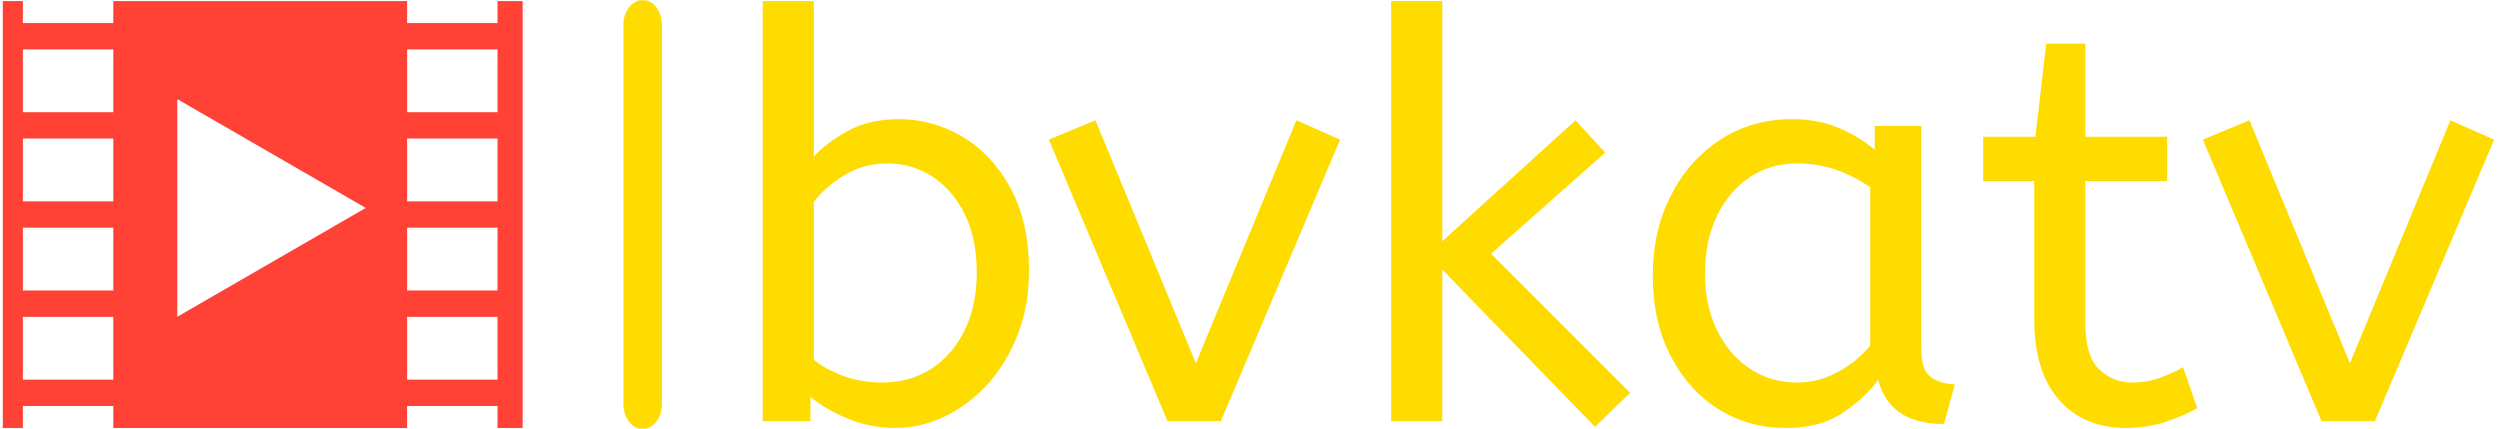
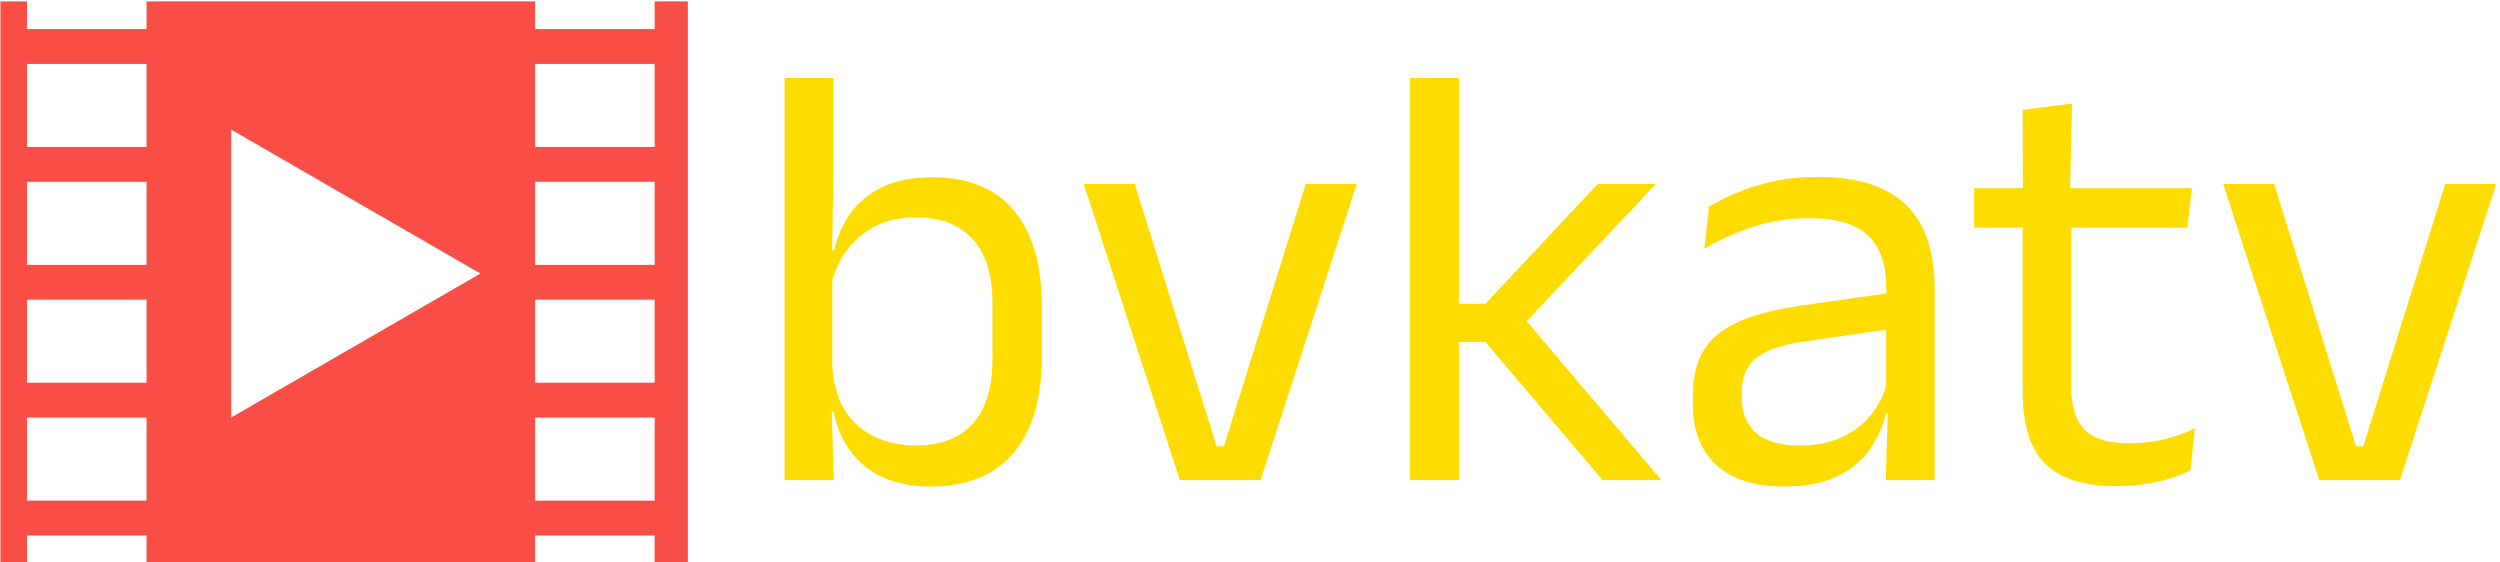
- <svg xmlns="http://www.w3.org/2000/svg" version="1.1" width="1500" height="257" viewBox="0 0 1500 257">
-   <g transform="matrix(1,0,0,1,-0.9090909,0.2140654)">
-     <svg viewBox="0 0 396 68" data-background-color="#ffffff" preserveAspectRatio="xMidYMid meet" height="257" width="1500">
-       <g id="tight-bounds" transform="matrix(1,0,0,1,0.24,-0.05663987)">
-         <svg viewBox="0 0 395.52 68.113" height="68.113" width="395.52">
+ <svg xmlns="http://www.w3.org/2000/svg" version="1.1" width="1500" height="337" viewBox="0 0 1500 337">
+   <g transform="matrix(1,0,0,1,-0.9090909,0.8583313)">
+     <svg viewBox="0 0 396 89" data-background-color="#ffffff" preserveAspectRatio="xMidYMid meet" height="337" width="1500">
+       <g id="tight-bounds" transform="matrix(1,0,0,1,0.24,-0.226681)">
+         <svg viewBox="0 0 395.52 89.453" height="89.453" width="395.52">
          <g>
-             <svg viewBox="0 0 569.101 98.006" height="68.113" width="395.52">
-               <g>
-                 <rect width="8.794" height="98.006" x="141.765" y="0" fill="#ffdc00" opacity="1" stroke-width="0" stroke="transparent" fill-opacity="1" class="rect-qz-0" data-fill-palette-color="primary" rx="1%" id="qz-0" data-palette-color="#ffdc00" />
-               </g>
-               <g transform="matrix(1,0,0,1,173.5808,0.2437959)">
-                 <svg viewBox="0 0 395.52 97.518" height="97.518" width="395.52">
+             <svg viewBox="0 0 576.581 130.403" height="89.453" width="395.52">
+               <g transform="matrix(1,0,0,1,181.0609,18.02245)">
+                 <svg viewBox="0 0 395.52 94.358" height="94.358" width="395.52">
                  <g id="textblocktransform">
-                     <svg viewBox="0 0 395.52 97.518" height="97.518" width="395.52" id="textblock">
+                     <svg viewBox="0 0 395.52 94.358" height="94.358" width="395.52" id="textblock">
                      <g>
-                         <svg viewBox="0 0 395.52 97.518" height="97.518" width="395.52">
+                         <svg viewBox="0 0 395.52 94.358" height="94.358" width="395.52">
                          <g transform="matrix(1,0,0,1,0,0)">
-                             <svg width="395.52" viewBox="4 -37 152.49 37.6" height="97.518" data-palette-color="#ffdc00">
-                               <path d="M15.7 0.6L15.7 0.6Q13.45 0.6 11.48-0.23 9.5-1.05 8.2-2.15L8.2-2.15 8.2 0 4 0 4-37 8.5-37 8.5-23.3Q9.5-24.45 11.43-25.53 13.35-26.6 16-26.6L16-26.6Q19-26.6 21.63-25.03 24.25-23.45 25.85-20.48 27.45-17.5 27.45-13.25L27.45-13.25Q27.45-10.15 26.45-7.6 25.45-5.05 23.78-3.23 22.1-1.4 20-0.4 17.9 0.6 15.7 0.6ZM14.5-3.4L14.5-3.4Q16.95-3.4 18.82-4.6 20.7-5.8 21.78-8 22.85-10.2 22.85-13.1L22.85-13.1Q22.85-16.1 21.78-18.25 20.7-20.4 18.93-21.55 17.15-22.7 15-22.7L15-22.7Q12.85-22.7 11.13-21.63 9.4-20.55 8.5-19.3L8.5-19.3 8.5-5.4Q9.65-4.5 11.2-3.95 12.75-3.4 14.5-3.4ZM44.35 0L39.65 0 29.2-24.8 33.3-26.5 42.15-5.1 51-26.5 54.85-24.8 44.35 0ZM80.4-2.5L77.3 0.5 63.85-13.35 63.85 0 59.35 0 59.35-37 63.85-37 63.85-15.85 75.59-26.5 78.2-23.65 68.15-14.75 80.4-2.5ZM94.09 0.6L94.09 0.6Q90.84 0.6 88.19-1.05 85.54-2.7 83.97-5.73 82.39-8.75 82.39-12.85L82.39-12.85Q82.39-16.75 83.97-19.85 85.54-22.95 88.32-24.78 91.09-26.6 94.69-26.6L94.69-26.6Q96.94-26.6 98.77-25.83 100.59-25.05 101.94-23.9L101.94-23.9 101.94-26 106.04-26 106.04-6.3Q106.04-4.4 106.97-3.83 107.89-3.25 108.99-3.25L108.99-3.25 108.04 0.25Q103.24 0.25 102.24-3.65L102.24-3.65Q101.09-2.05 99.12-0.73 97.14 0.6 94.09 0.6ZM95.09-3.4L95.09-3.4Q96.99-3.4 98.69-4.33 100.39-5.25 101.54-6.65L101.54-6.65 101.54-20.6Q100.19-21.55 98.57-22.13 96.94-22.7 95.14-22.7L95.14-22.7Q92.74-22.7 90.92-21.48 89.09-20.25 88.04-18.07 86.99-15.9 86.99-13L86.99-13Q86.99-10.2 88.04-8.03 89.09-5.85 90.94-4.63 92.79-3.4 95.09-3.4ZM124.09 0.6L124.09 0.6Q120.34 0.6 118.17-1.88 115.99-4.35 115.99-8.95L115.99-8.95 115.99-21.15 111.49-21.15 111.49-25.05 116.09-25.05 117.04-33.25 120.49-33.25 120.49-25.05 127.69-25.05 127.69-21.15 120.49-21.15 120.49-8.6Q120.49-5.7 121.72-4.55 122.94-3.4 124.64-3.4L124.64-3.4Q125.89-3.4 127.02-3.8 128.14-4.2 129.09-4.75L129.09-4.75 130.34-1.15Q129.34-0.55 127.64 0.03 125.94 0.6 124.09 0.6ZM145.99 0L141.29 0 130.84-24.8 134.94-26.5 143.79-5.1 152.64-26.5 156.49-24.8 145.99 0Z" opacity="1" transform="matrix(1,0,0,1,0,0)" fill="#ffdc00" class="wordmark-text-0" data-fill-palette-color="primary" id="text-0" />
+                             <svg width="395.52" viewBox="3.3 -33.13 141.04 33.66" height="94.358" data-palette-color="#ffdc00">
+                               <path d="M15.33 0.53L15.33 0.53Q13.08 0.53 11.41-0.23 9.75-0.98 8.72-2.38 7.7-3.78 7.35-5.63L7.35-5.63 6-5.63 7.23-9.43Q7.35-7.23 8.26-5.76 9.18-4.3 10.7-3.58 12.23-2.85 14.15-2.85L14.15-2.85Q17.2-2.85 18.81-4.65 20.43-6.45 20.43-10L20.43-10 20.43-14.58Q20.43-18.05 18.8-19.85 17.18-21.65 14.08-21.65L14.08-21.65Q12.23-21.65 10.8-20.93 9.38-20.2 8.44-18.95 7.5-17.7 7.15-16.1L7.15-16.1 6.23-18.93 7.38-18.93Q7.75-20.6 8.71-21.96 9.68-23.33 11.35-24.14 13.03-24.95 15.5-24.95L15.5-24.95Q19.9-24.95 22.2-22.21 24.5-19.48 24.5-14.28L24.5-14.28 24.5-10.23Q24.5-4.98 22.16-2.23 19.83 0.53 15.33 0.53ZM7.18-5.9L7.35 0 3.3 0 3.3-33.13 7.33-33.13 7.33-25.18 7.2-18.18 7.23-17.4 7.23-7.2 7.18-5.9ZM32.15-24.4L38.9-2.78 39.5-2.78 46.25-24.4 50.45-24.4 42.52 0 35.87 0 27.95-24.4 32.15-24.4ZM64.02-13.6L75.55 0 70.7 0 61.05-11.38 58.47-11.38 58.47-14.53 61.05-14.53 70.3-24.4 75.09-24.4 64.02-12.63 64.02-13.6ZM58.87-33.13L58.87 0 54.84 0 54.84-33.13 58.87-33.13ZM98.07-15.8L98.07 0 94.04 0 94.22-5.93 94.07-6.55 94.07-14.33 94.09-15.75Q94.09-18.73 92.58-20.15 91.07-21.58 87.79-21.58L87.79-21.58Q85.17-21.58 82.98-20.83 80.79-20.08 79.09-19.07L79.09-19.07 79.47-22.53Q80.42-23.1 81.73-23.66 83.04-24.23 84.73-24.6 86.42-24.98 88.44-24.98L88.44-24.98Q91.07-24.98 92.91-24.34 94.74-23.7 95.88-22.5 97.02-21.3 97.54-19.6 98.07-17.9 98.07-15.8L98.07-15.8ZM85.64 0.53L85.64 0.53Q82.02 0.53 80.08-1.24 78.14-3 78.14-6.28L78.14-6.28 78.14-7Q78.14-10.38 80.23-12.04 82.32-13.7 86.87-14.35L86.87-14.35 94.59-15.45 94.82-12.5 87.37-11.43Q84.57-11.03 83.37-10.06 82.17-9.1 82.17-7.23L82.17-7.23 82.17-6.83Q82.17-4.9 83.36-3.88 84.54-2.85 86.92-2.85L86.92-2.85Q89.02-2.85 90.52-3.58 92.02-4.3 92.94-5.53 93.87-6.75 94.19-8.25L94.19-8.25 94.82-5.5 94.04-5.5Q93.69-3.9 92.73-2.53 91.77-1.15 90.04-0.31 88.32 0.53 85.64 0.53ZM113.14 0.5L113.14 0.5Q110.32 0.5 108.59-0.35 106.87-1.2 106.09-2.93 105.32-4.65 105.32-7.23L105.32-7.23 105.32-22.63 109.32-22.63 109.32-7.7Q109.32-5.3 110.42-4.16 111.52-3.03 114.12-3.03L114.12-3.03Q115.59-3.03 116.95-3.35 118.32-3.68 119.52-4.28L119.52-4.28 119.14-0.8Q117.97-0.2 116.39 0.15 114.82 0.5 113.14 0.5ZM119.27-24.05L118.89-20.8 101.32-20.8 101.32-24.05 119.27-24.05ZM109.39-31.03L109.22-23.65 105.34-23.65 105.32-30.5 109.39-31.03ZM126.04-24.4L132.79-2.78 133.39-2.78 140.14-24.4 144.34-24.4 136.41 0 129.76 0 121.84-24.4 126.04-24.4Z" opacity="1" transform="matrix(1,0,0,1,0,0)" fill="#ffdc00" class="wordmark-text-0" data-fill-palette-color="primary" id="text-0" />
                            </svg>
                          </g>
                        </svg>
                      </g>
                    </svg>
                  </g>
                </svg>
              </g>
-               <g transform="matrix(1,0,0,1,0,0.2437959)">
-                 <svg viewBox="0 0 118.743 97.518" height="97.518" width="118.743">
+               <g>
+                 <svg viewBox="0 0 158.785 130.403" height="130.403" width="158.785">
                  <g>
-                     <svg version="1.1" x="0" y="0" viewBox="3.062 5.375 25.875 21.25" enable-background="new 0 0 32 32" xml:space="preserve" height="97.518" width="118.743" class="icon-icon-0" data-fill-palette-color="accent" id="icon-0">
-                       <path d="M27.688 5.375v1.094h-4.5V5.375H8.562v1.094h-4.5V5.375h-1v21.25h1v-1.094h4.5v1.094h14.625v-1.094h4.5v1.094h1.25V5.375H27.688zM8.562 24.219h-4.5v-3.125h4.5V24.219zM8.562 19.781h-4.5v-3.125h4.5V19.781zM8.562 15.344h-4.5v-3.125h4.5V15.344zM8.562 10.906h-4.5V7.781h4.5V10.906zM11.747 21.09V10.254l9.382 5.418L11.747 21.09zM27.688 24.219h-4.5v-3.125h4.5V24.219zM27.688 19.781h-4.5v-3.125h4.5V19.781zM27.688 15.344h-4.5v-3.125h4.5V15.344zM27.688 10.906h-4.5V7.781h4.5V10.906z" fill="#ff4136" data-fill-palette-color="accent" />
+                     <svg version="1.1" x="0" y="0" viewBox="3.062 5.375 25.875 21.25" enable-background="new 0 0 32 32" xml:space="preserve" height="130.403" width="158.785" class="icon-icon-0" data-fill-palette-color="accent" id="icon-0">
+                       <path d="M27.688 5.375v1.094h-4.5V5.375H8.562v1.094h-4.5V5.375h-1v21.25h1v-1.094h4.5v1.094h14.625v-1.094h4.5v1.094h1.25V5.375H27.688zM8.562 24.219h-4.5v-3.125h4.5V24.219zM8.562 19.781h-4.5v-3.125h4.5V19.781zM8.562 15.344h-4.5v-3.125h4.5V15.344zM8.562 10.906h-4.5V7.781h4.5V10.906zM11.747 21.09V10.254l9.382 5.418L11.747 21.09zM27.688 24.219h-4.5v-3.125h4.5V24.219zM27.688 19.781h-4.5v-3.125h4.5V19.781zM27.688 15.344h-4.5v-3.125h4.5V15.344zM27.688 10.906h-4.5V7.781h4.5V10.906z" fill="#f84e45" data-fill-palette-color="accent" />
                    </svg>
                  </g>
                </svg>
              </g>
            </svg>
          </g>
          <defs />
        </svg>
-         <rect width="395.52" height="68.113" fill="none" stroke="none" visibility="hidden" />
+         <rect width="395.52" height="89.453" fill="none" stroke="none" visibility="hidden" />
      </g>
    </svg>
  </g>
</svg>
